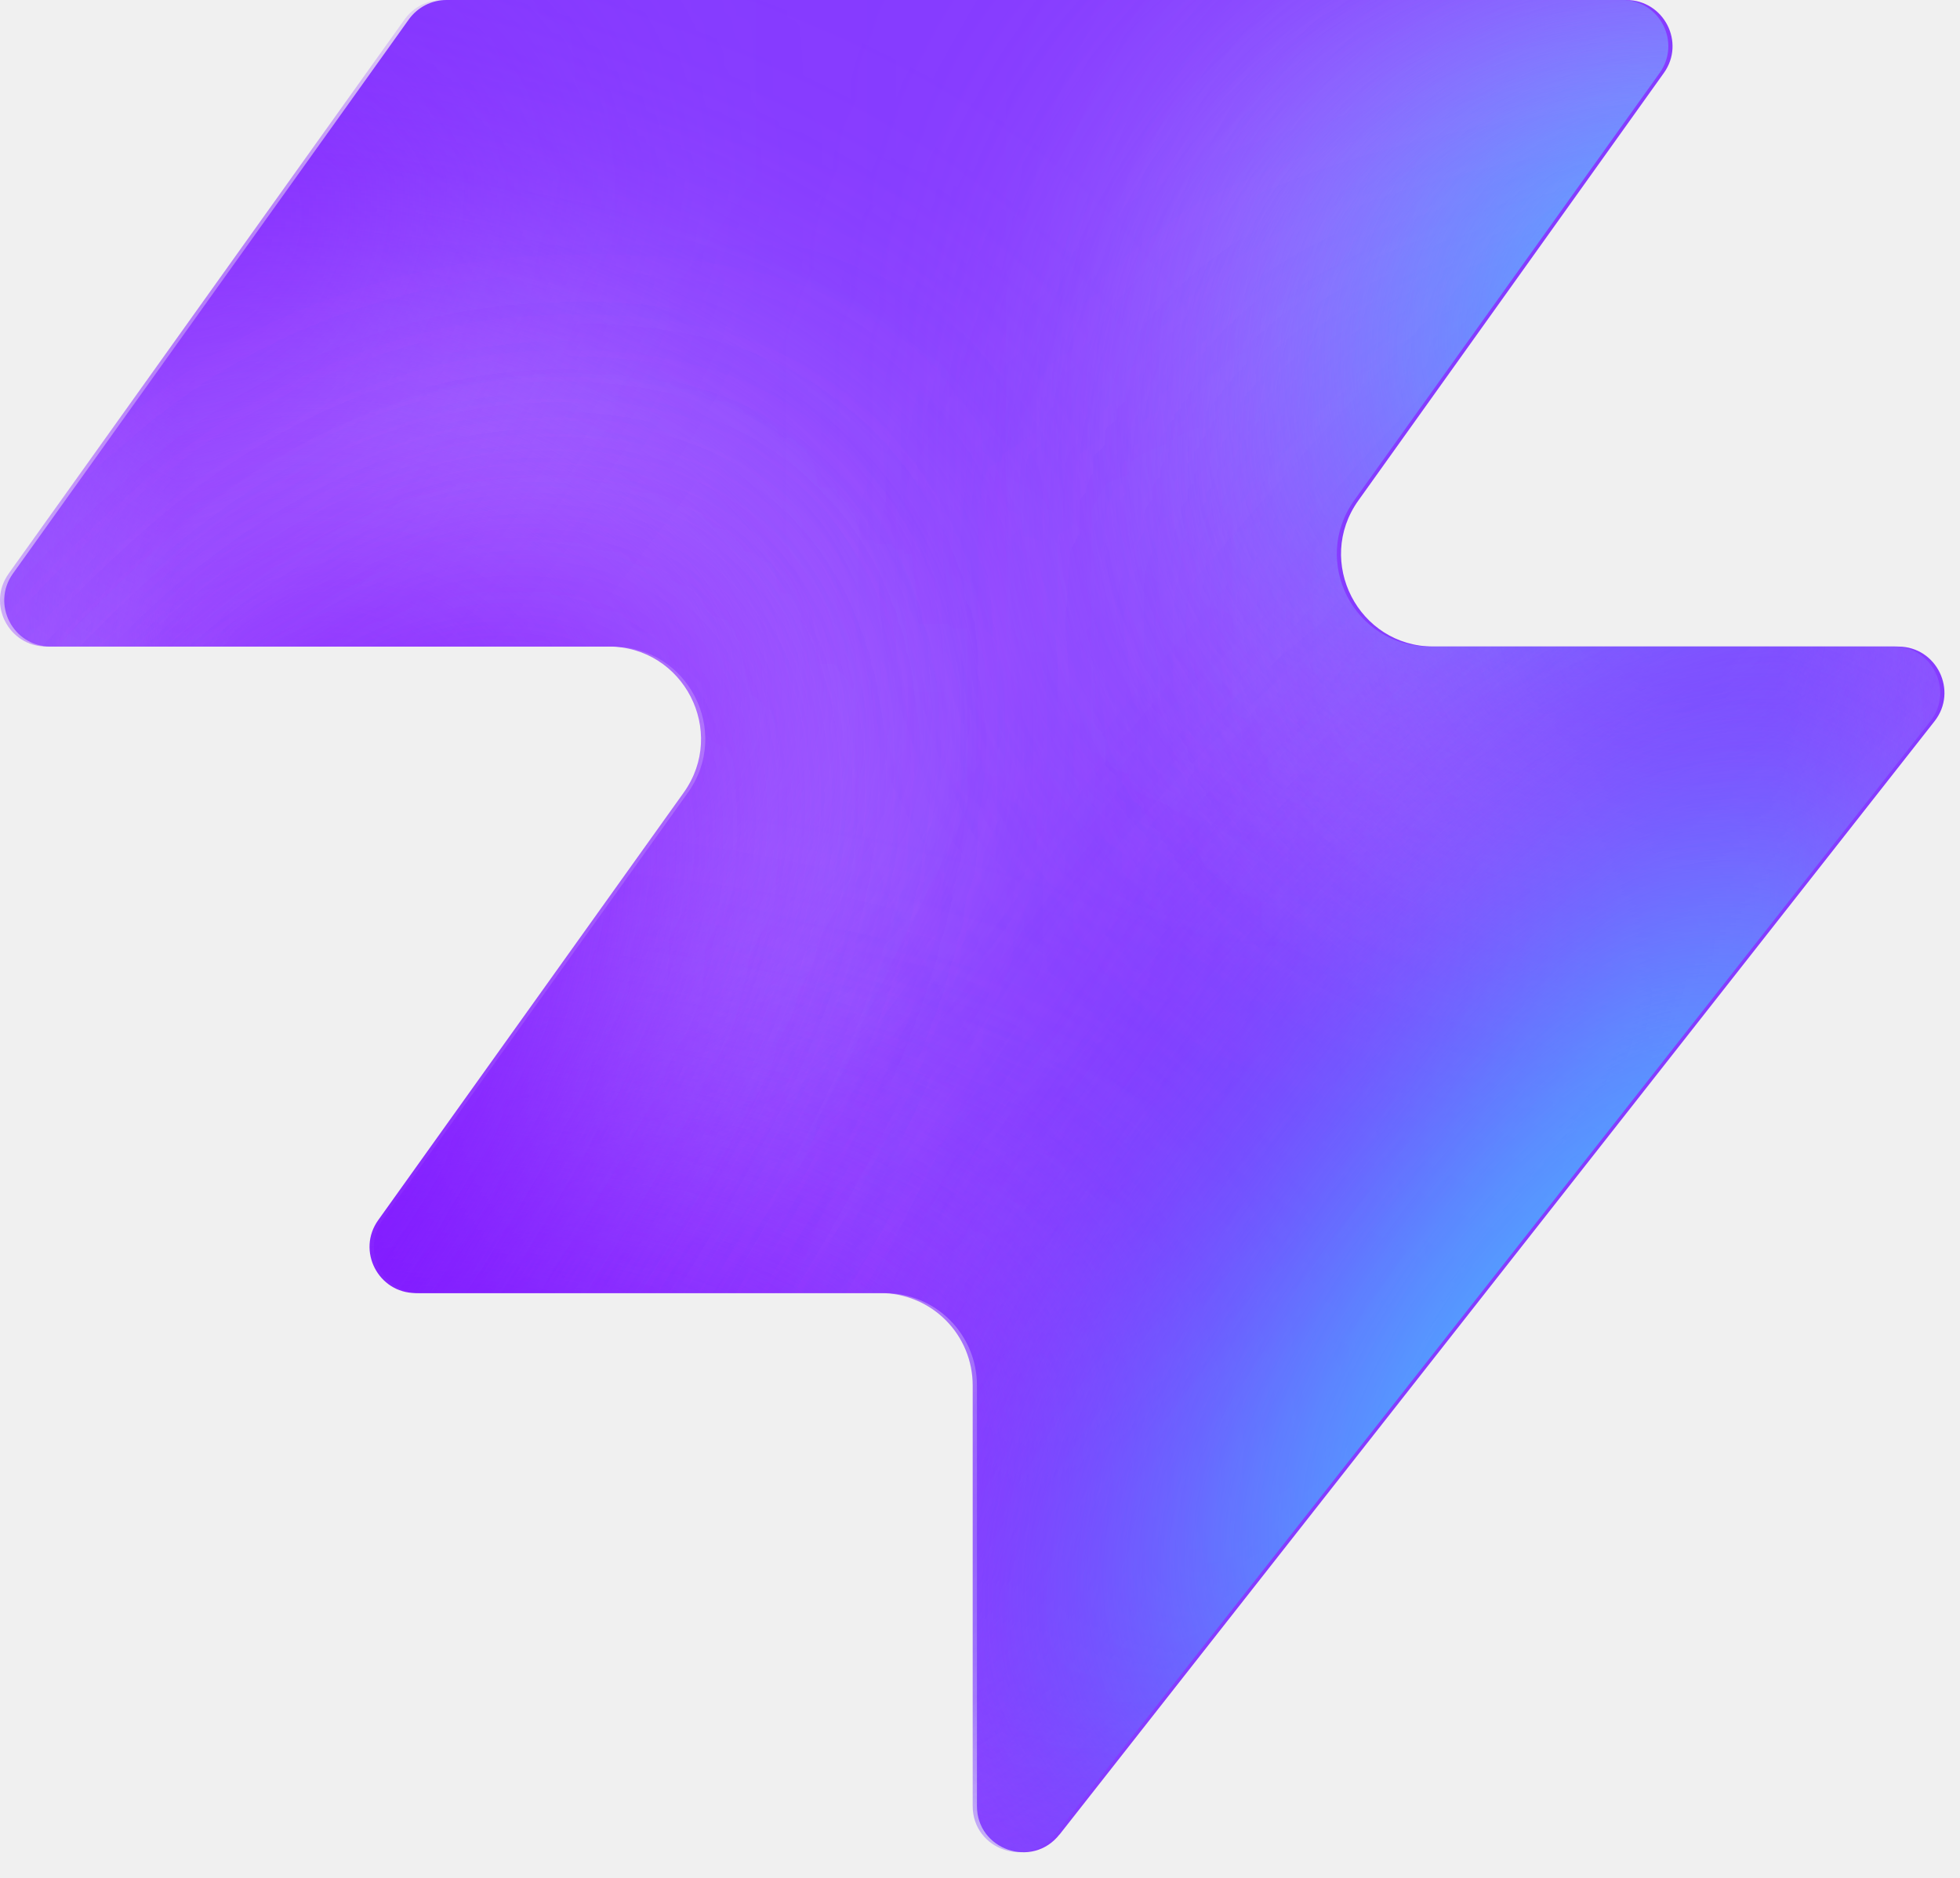
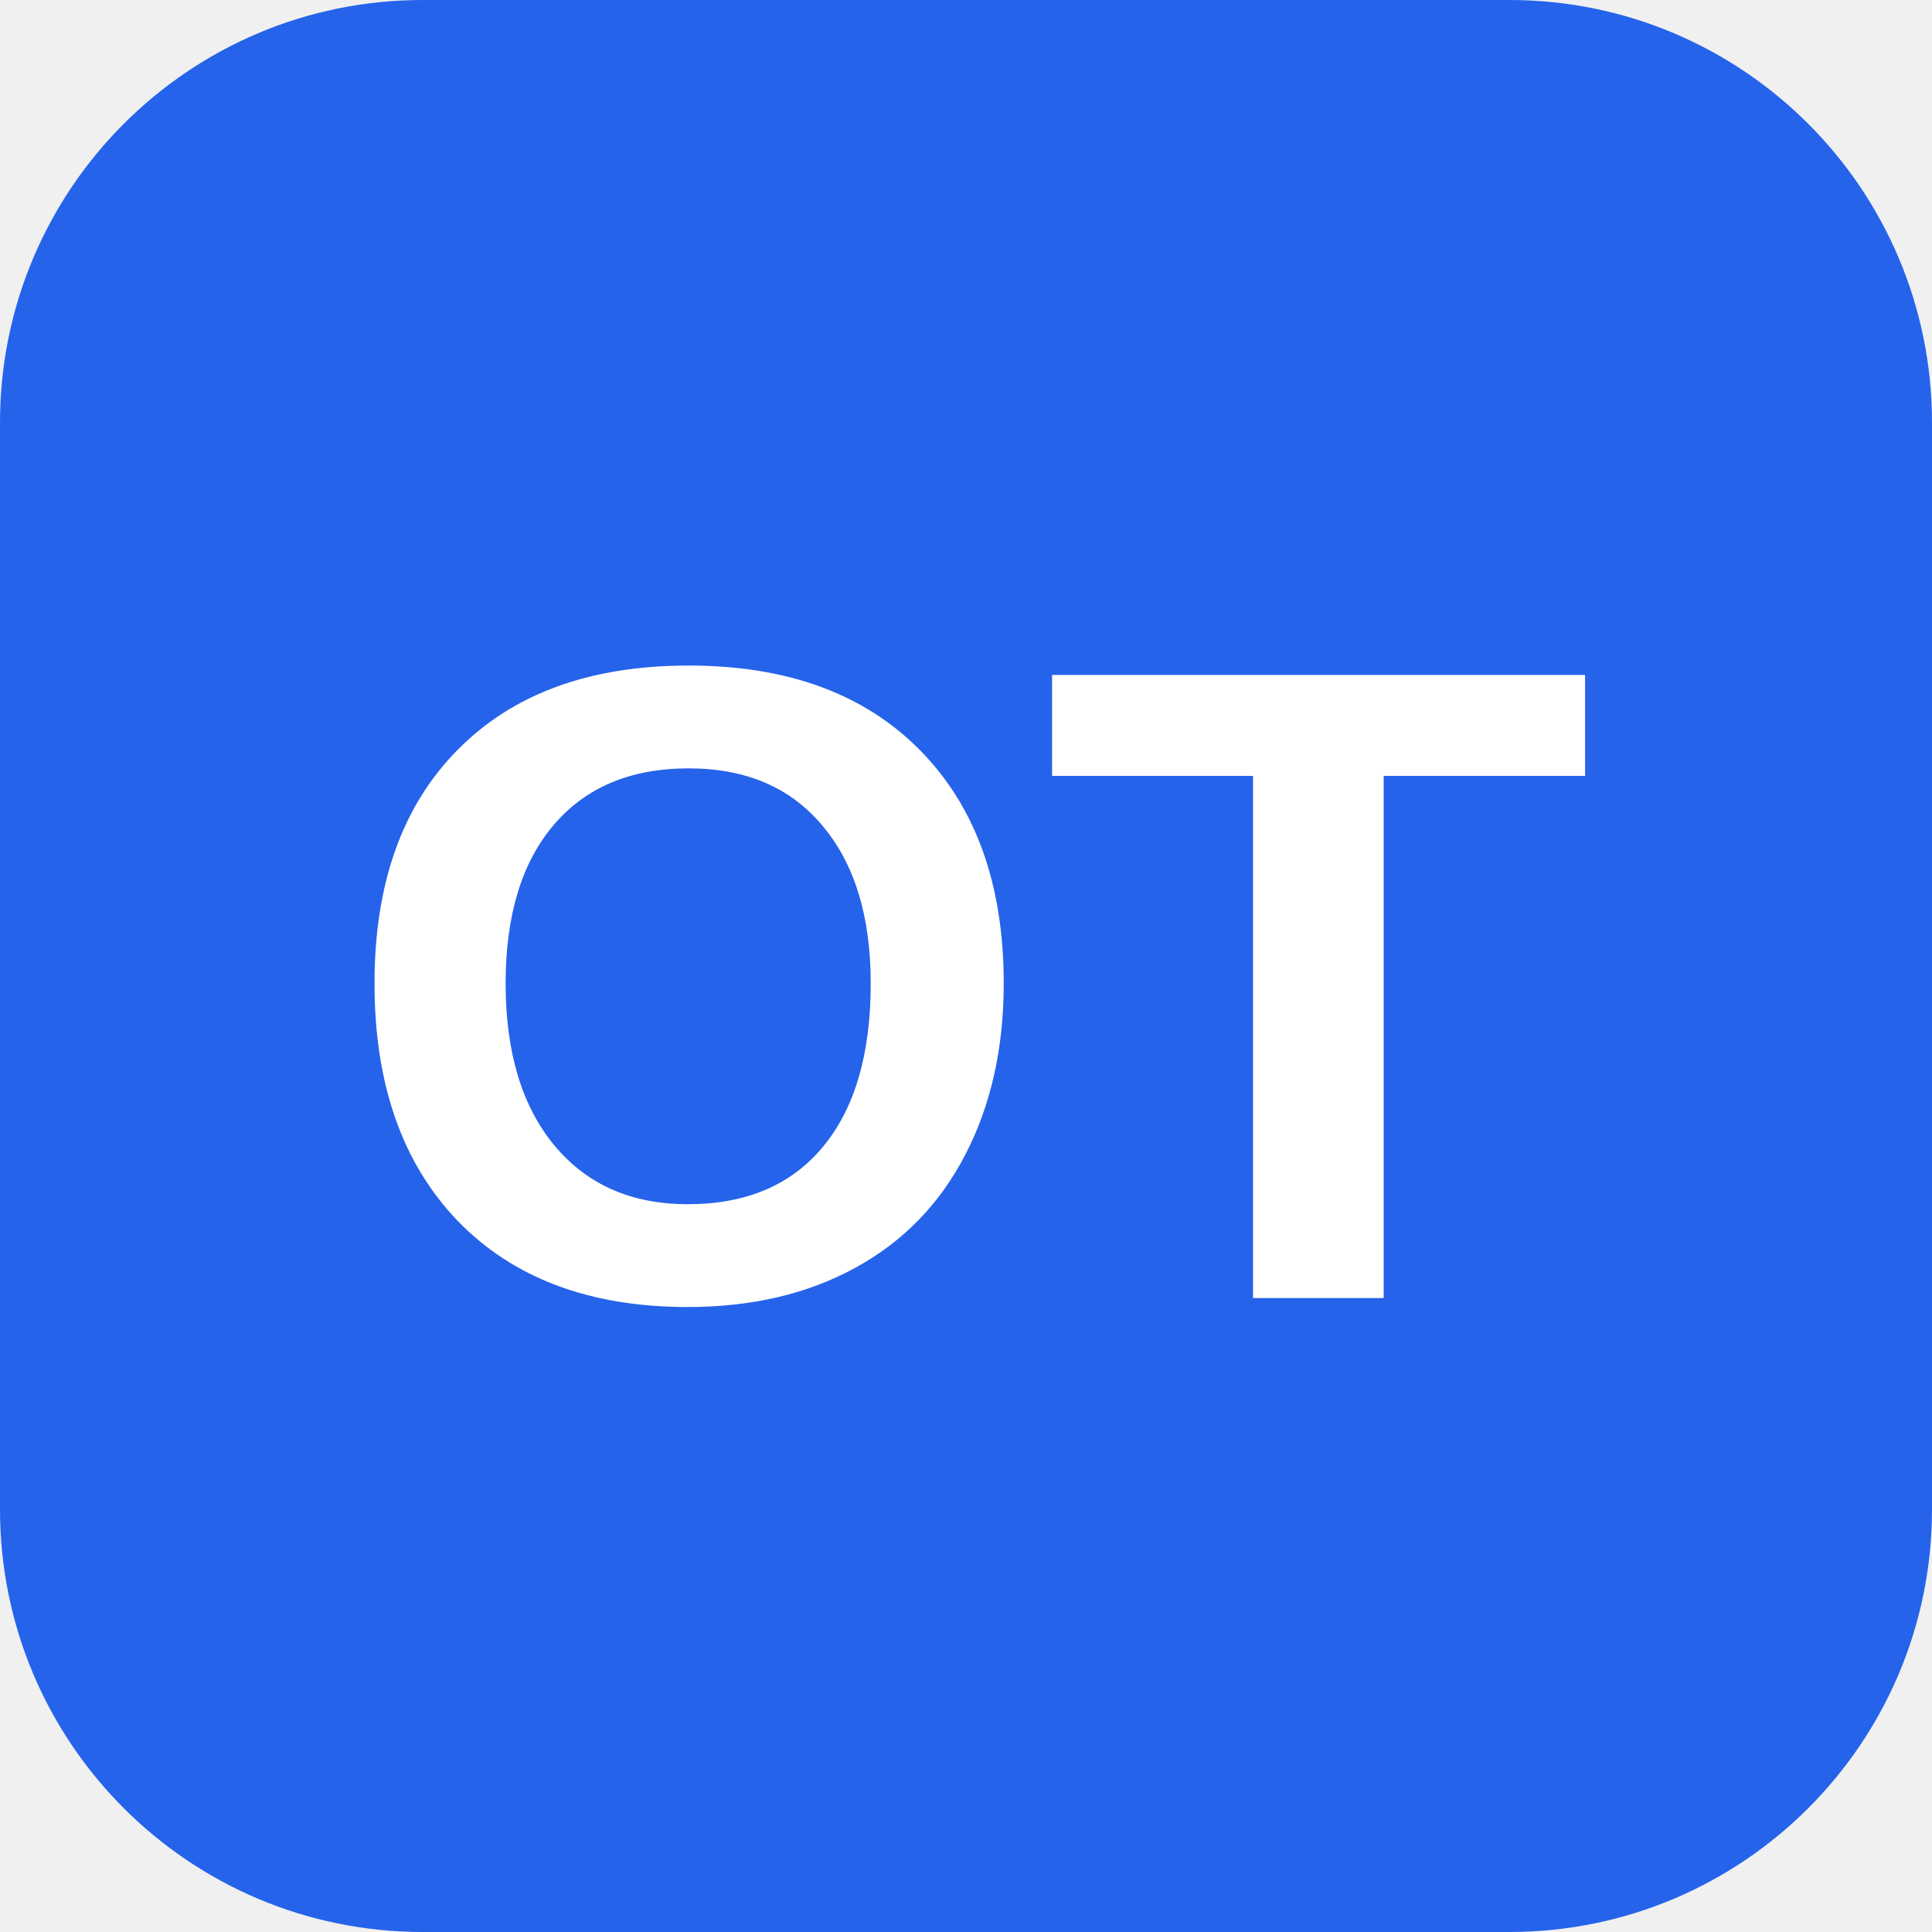
- <svg xmlns="http://www.w3.org/2000/svg" width="48" height="46" fill="none" viewBox="0 0 48 46">
-   <path fill="#863bff" d="M25.946 44.938c-.664.845-2.021.375-2.021-.698V33.937a2.26 2.26 0 0 0-2.262-2.262H10.287c-.92 0-1.456-1.04-.92-1.788l7.48-10.471c1.07-1.497 0-3.578-1.842-3.578H1.237c-.92 0-1.456-1.04-.92-1.788L10.013.474c.214-.297.556-.474.92-.474h28.894c.92 0 1.456 1.04.92 1.788l-7.48 10.471c-1.07 1.498 0 3.579 1.842 3.579h11.377c.943 0 1.473 1.088.89 1.83L25.947 44.94z" style="fill:#863bff;fill:color(display-p3 .525 .23 1);fill-opacity:1" />
-   <mask id="a" width="48" height="46" x="0" y="0" maskUnits="userSpaceOnUse" style="mask-type:alpha">
-     <path fill="#000" d="M25.842 44.938c-.664.844-2.021.375-2.021-.698V33.937a2.26 2.26 0 0 0-2.262-2.262H10.183c-.92 0-1.456-1.04-.92-1.788l7.48-10.471c1.07-1.498 0-3.579-1.842-3.579H1.133c-.92 0-1.456-1.04-.92-1.787L9.91.473c.214-.297.556-.474.92-.474h28.894c.92 0 1.456 1.04.92 1.788l-7.48 10.471c-1.07 1.498 0 3.578 1.842 3.578h11.377c.943 0 1.473 1.088.89 1.832L25.843 44.94z" style="fill:#000;fill-opacity:1" />
-   </mask>
-   <g mask="url(#a)">
-     <g filter="url(#b)">
-       <ellipse cx="5.508" cy="14.704" fill="#ede6ff" rx="5.508" ry="14.704" style="fill:#ede6ff;fill:color(display-p3 .927 .903 1);fill-opacity:1" transform="matrix(.00324 1 1 -.00324 -4.47 31.516)" />
-     </g>
-     <g filter="url(#c)">
-       <ellipse cx="10.399" cy="29.851" fill="#ede6ff" rx="10.399" ry="29.851" style="fill:#ede6ff;fill:color(display-p3 .927 .903 1);fill-opacity:1" transform="matrix(.00324 1 1 -.00324 -39.328 7.883)" />
-     </g>
-     <g filter="url(#d)">
-       <ellipse cx="5.508" cy="30.487" fill="#7e14ff" rx="5.508" ry="30.487" style="fill:#7e14ff;fill:color(display-p3 .492 .077 1);fill-opacity:1" transform="rotate(89.814 -25.913 -14.639)scale(1 -1)" />
-     </g>
-     <g filter="url(#e)">
-       <ellipse cx="5.508" cy="30.599" fill="#7e14ff" rx="5.508" ry="30.599" style="fill:#7e14ff;fill:color(display-p3 .492 .077 1);fill-opacity:1" transform="rotate(89.814 -32.644 -3.334)scale(1 -1)" />
-     </g>
-     <g filter="url(#f)">
-       <ellipse cx="5.508" cy="30.599" fill="#7e14ff" rx="5.508" ry="30.599" style="fill:#7e14ff;fill:color(display-p3 .492 .077 1);fill-opacity:1" transform="matrix(.00324 1 1 -.00324 -34.34 30.47)" />
-     </g>
-     <g filter="url(#g)">
-       <ellipse cx="14.072" cy="22.078" fill="#ede6ff" rx="14.072" ry="22.078" style="fill:#ede6ff;fill:color(display-p3 .927 .903 1);fill-opacity:1" transform="rotate(93.35 24.506 48.493)scale(-1 1)" />
-     </g>
-     <g filter="url(#h)">
-       <ellipse cx="3.47" cy="21.501" fill="#7e14ff" rx="3.47" ry="21.501" style="fill:#7e14ff;fill:color(display-p3 .492 .077 1);fill-opacity:1" transform="rotate(89.009 28.708 47.59)scale(-1 1)" />
-     </g>
-     <g filter="url(#i)">
-       <ellipse cx="3.47" cy="21.501" fill="#7e14ff" rx="3.47" ry="21.501" style="fill:#7e14ff;fill:color(display-p3 .492 .077 1);fill-opacity:1" transform="rotate(89.009 28.708 47.59)scale(-1 1)" />
-     </g>
-     <g filter="url(#j)">
-       <ellipse cx=".387" cy="8.972" fill="#7e14ff" rx="4.407" ry="29.108" style="fill:#7e14ff;fill:color(display-p3 .492 .077 1);fill-opacity:1" transform="rotate(39.51 .387 8.972)" />
-     </g>
-     <g filter="url(#k)">
-       <ellipse cx="47.523" cy="-6.092" fill="#7e14ff" rx="4.407" ry="29.108" style="fill:#7e14ff;fill:color(display-p3 .492 .077 1);fill-opacity:1" transform="rotate(37.892 47.523 -6.092)" />
-     </g>
-     <g filter="url(#l)">
-       <ellipse cx="41.412" cy="6.333" fill="#47bfff" rx="5.971" ry="9.665" style="fill:#47bfff;fill:color(display-p3 .28 .748 1);fill-opacity:1" transform="rotate(37.892 41.412 6.333)" />
-     </g>
-     <g filter="url(#m)">
-       <ellipse cx="-1.879" cy="38.332" fill="#7e14ff" rx="4.407" ry="29.108" style="fill:#7e14ff;fill:color(display-p3 .492 .077 1);fill-opacity:1" transform="rotate(37.892 -1.88 38.332)" />
-     </g>
-     <g filter="url(#n)">
-       <ellipse cx="-1.879" cy="38.332" fill="#7e14ff" rx="4.407" ry="29.108" style="fill:#7e14ff;fill:color(display-p3 .492 .077 1);fill-opacity:1" transform="rotate(37.892 -1.88 38.332)" />
-     </g>
-     <g filter="url(#o)">
-       <ellipse cx="35.651" cy="29.907" fill="#7e14ff" rx="4.407" ry="29.108" style="fill:#7e14ff;fill:color(display-p3 .492 .077 1);fill-opacity:1" transform="rotate(37.892 35.651 29.907)" />
-     </g>
-     <g filter="url(#p)">
-       <ellipse cx="38.418" cy="32.4" fill="#47bfff" rx="5.971" ry="15.297" style="fill:#47bfff;fill:color(display-p3 .28 .748 1);fill-opacity:1" transform="rotate(37.892 38.418 32.4)" />
-     </g>
-   </g>
-   <defs>
-     <filter id="b" width="60.045" height="41.654" x="-19.77" y="16.149" color-interpolation-filters="sRGB" filterUnits="userSpaceOnUse">
-       <feFlood flood-opacity="0" result="BackgroundImageFix" />
-       <feBlend in="SourceGraphic" in2="BackgroundImageFix" result="shape" />
-       <feGaussianBlur result="effect1_foregroundBlur_2002_17158" stdDeviation="7.659" />
-     </filter>
-     <filter id="c" width="90.34" height="51.437" x="-54.613" y="-7.533" color-interpolation-filters="sRGB" filterUnits="userSpaceOnUse">
-       <feFlood flood-opacity="0" result="BackgroundImageFix" />
-       <feBlend in="SourceGraphic" in2="BackgroundImageFix" result="shape" />
-       <feGaussianBlur result="effect1_foregroundBlur_2002_17158" stdDeviation="7.659" />
-     </filter>
-     <filter id="d" width="79.355" height="29.4" x="-49.64" y="2.03" color-interpolation-filters="sRGB" filterUnits="userSpaceOnUse">
-       <feFlood flood-opacity="0" result="BackgroundImageFix" />
-       <feBlend in="SourceGraphic" in2="BackgroundImageFix" result="shape" />
-       <feGaussianBlur result="effect1_foregroundBlur_2002_17158" stdDeviation="4.596" />
-     </filter>
-     <filter id="e" width="79.579" height="29.4" x="-45.045" y="20.029" color-interpolation-filters="sRGB" filterUnits="userSpaceOnUse">
-       <feFlood flood-opacity="0" result="BackgroundImageFix" />
-       <feBlend in="SourceGraphic" in2="BackgroundImageFix" result="shape" />
-       <feGaussianBlur result="effect1_foregroundBlur_2002_17158" stdDeviation="4.596" />
-     </filter>
-     <filter id="f" width="79.579" height="29.4" x="-43.513" y="21.178" color-interpolation-filters="sRGB" filterUnits="userSpaceOnUse">
-       <feFlood flood-opacity="0" result="BackgroundImageFix" />
-       <feBlend in="SourceGraphic" in2="BackgroundImageFix" result="shape" />
-       <feGaussianBlur result="effect1_foregroundBlur_2002_17158" stdDeviation="4.596" />
-     </filter>
-     <filter id="g" width="74.749" height="58.852" x="15.756" y="-17.901" color-interpolation-filters="sRGB" filterUnits="userSpaceOnUse">
-       <feFlood flood-opacity="0" result="BackgroundImageFix" />
-       <feBlend in="SourceGraphic" in2="BackgroundImageFix" result="shape" />
-       <feGaussianBlur result="effect1_foregroundBlur_2002_17158" stdDeviation="7.659" />
-     </filter>
-     <filter id="h" width="61.377" height="25.362" x="23.548" y="2.284" color-interpolation-filters="sRGB" filterUnits="userSpaceOnUse">
-       <feFlood flood-opacity="0" result="BackgroundImageFix" />
-       <feBlend in="SourceGraphic" in2="BackgroundImageFix" result="shape" />
-       <feGaussianBlur result="effect1_foregroundBlur_2002_17158" stdDeviation="4.596" />
-     </filter>
-     <filter id="i" width="61.377" height="25.362" x="23.548" y="2.284" color-interpolation-filters="sRGB" filterUnits="userSpaceOnUse">
-       <feFlood flood-opacity="0" result="BackgroundImageFix" />
-       <feBlend in="SourceGraphic" in2="BackgroundImageFix" result="shape" />
-       <feGaussianBlur result="effect1_foregroundBlur_2002_17158" stdDeviation="4.596" />
-     </filter>
-     <filter id="j" width="56.045" height="63.649" x="-27.636" y="-22.853" color-interpolation-filters="sRGB" filterUnits="userSpaceOnUse">
-       <feFlood flood-opacity="0" result="BackgroundImageFix" />
-       <feBlend in="SourceGraphic" in2="BackgroundImageFix" result="shape" />
-       <feGaussianBlur result="effect1_foregroundBlur_2002_17158" stdDeviation="4.596" />
-     </filter>
-     <filter id="k" width="54.814" height="64.646" x="20.116" y="-38.415" color-interpolation-filters="sRGB" filterUnits="userSpaceOnUse">
-       <feFlood flood-opacity="0" result="BackgroundImageFix" />
-       <feBlend in="SourceGraphic" in2="BackgroundImageFix" result="shape" />
-       <feGaussianBlur result="effect1_foregroundBlur_2002_17158" stdDeviation="4.596" />
-     </filter>
-     <filter id="l" width="33.541" height="35.313" x="24.641" y="-11.323" color-interpolation-filters="sRGB" filterUnits="userSpaceOnUse">
-       <feFlood flood-opacity="0" result="BackgroundImageFix" />
-       <feBlend in="SourceGraphic" in2="BackgroundImageFix" result="shape" />
-       <feGaussianBlur result="effect1_foregroundBlur_2002_17158" stdDeviation="4.596" />
-     </filter>
-     <filter id="m" width="54.814" height="64.646" x="-29.286" y="6.009" color-interpolation-filters="sRGB" filterUnits="userSpaceOnUse">
-       <feFlood flood-opacity="0" result="BackgroundImageFix" />
-       <feBlend in="SourceGraphic" in2="BackgroundImageFix" result="shape" />
-       <feGaussianBlur result="effect1_foregroundBlur_2002_17158" stdDeviation="4.596" />
-     </filter>
-     <filter id="n" width="54.814" height="64.646" x="-29.286" y="6.009" color-interpolation-filters="sRGB" filterUnits="userSpaceOnUse">
-       <feFlood flood-opacity="0" result="BackgroundImageFix" />
-       <feBlend in="SourceGraphic" in2="BackgroundImageFix" result="shape" />
-       <feGaussianBlur result="effect1_foregroundBlur_2002_17158" stdDeviation="4.596" />
-     </filter>
-     <filter id="o" width="54.814" height="64.646" x="8.244" y="-2.416" color-interpolation-filters="sRGB" filterUnits="userSpaceOnUse">
-       <feFlood flood-opacity="0" result="BackgroundImageFix" />
-       <feBlend in="SourceGraphic" in2="BackgroundImageFix" result="shape" />
-       <feGaussianBlur result="effect1_foregroundBlur_2002_17158" stdDeviation="4.596" />
-     </filter>
-     <filter id="p" width="39.409" height="43.623" x="18.713" y="10.588" color-interpolation-filters="sRGB" filterUnits="userSpaceOnUse">
-       <feFlood flood-opacity="0" result="BackgroundImageFix" />
-       <feBlend in="SourceGraphic" in2="BackgroundImageFix" result="shape" />
-       <feGaussianBlur result="effect1_foregroundBlur_2002_17158" stdDeviation="4.596" />
-     </filter>
-   </defs>
+ <svg xmlns="http://www.w3.org/2000/svg" viewBox="0 0 64 64">
+   <rect width="64" height="64" rx="14" fill="#2563eb" />
+   <text x="32" y="43" text-anchor="middle" font-family="Arial, Helvetica, sans-serif" font-size="30" font-weight="700" fill="#ffffff">OT</text>
</svg>
